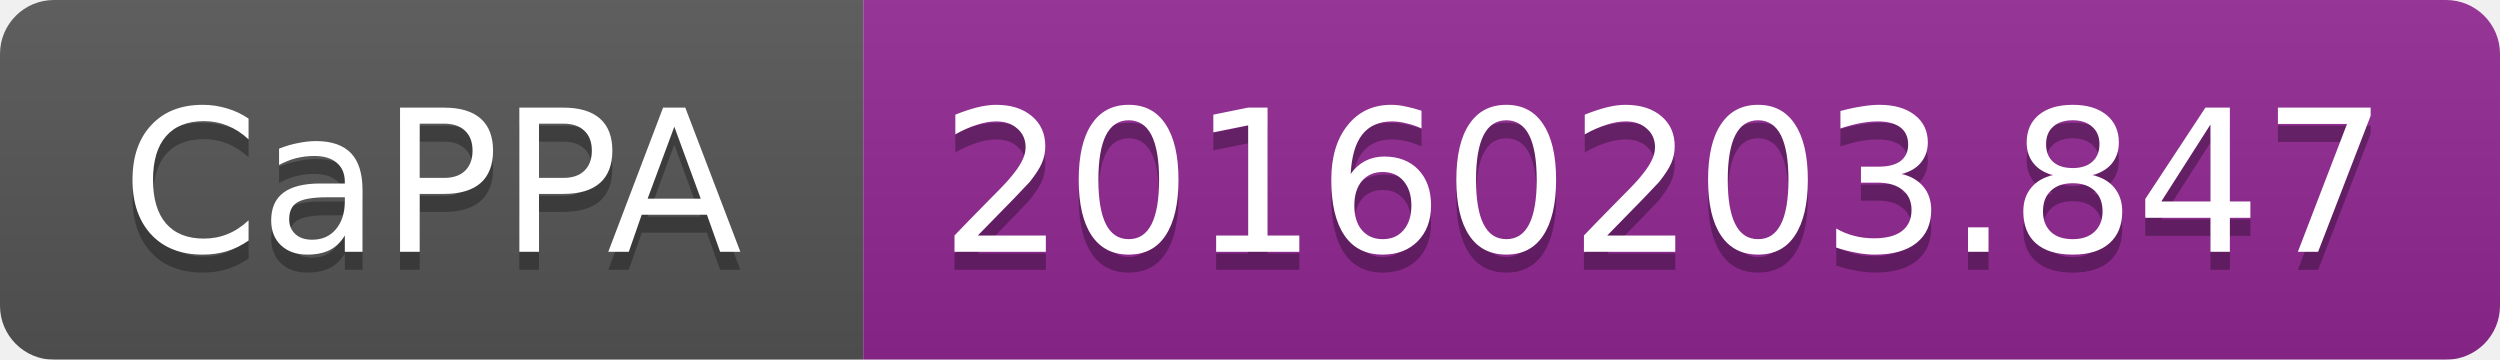
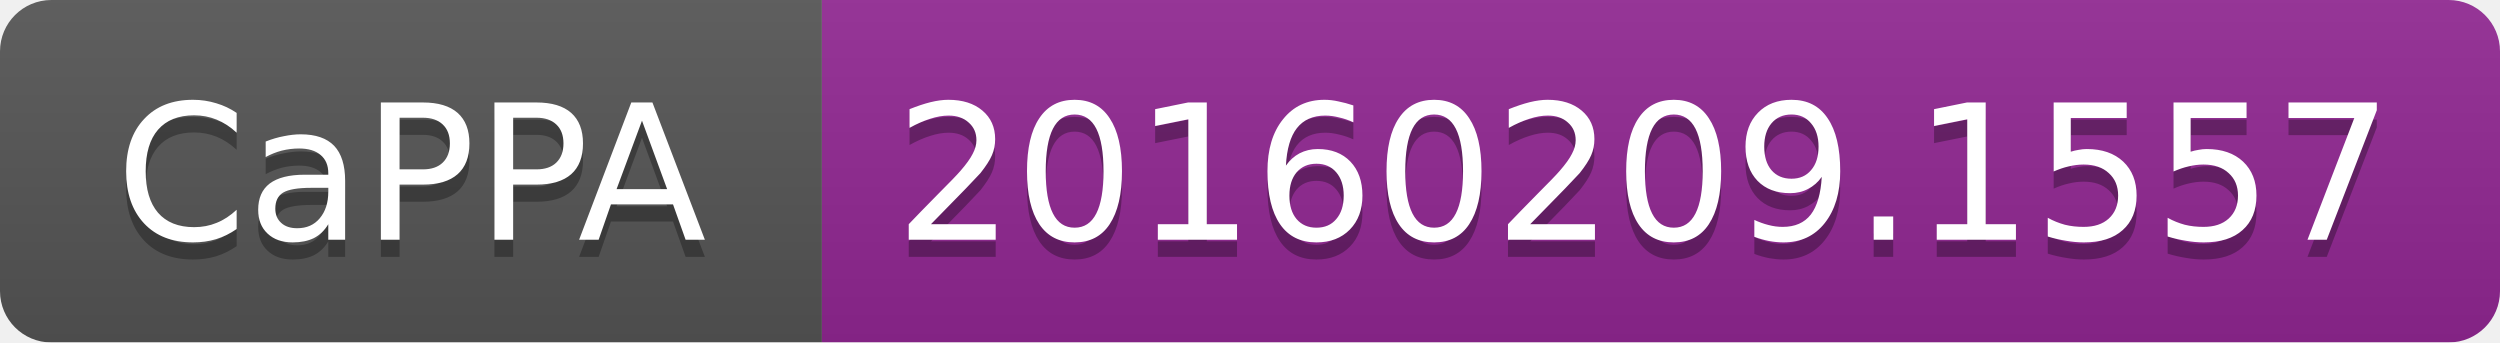
- <svg xmlns="http://www.w3.org/2000/svg" width="139" height="20">
+ <svg xmlns="http://www.w3.org/2000/svg" width="146" height="20">
  <linearGradient id="b" x2="0" y2="100%">
    <stop offset="0" stop-color="#bbb" stop-opacity=".1" />
    <stop offset="1" stop-opacity=".1" />
  </linearGradient>
  <mask id="a">
-     <rect width="139" height="20" rx="3" fill="#fff" />
+     <rect width="146" height="20" rx="3" fill="#fff" />
  </mask>
  <g mask="url(#a)">
    <path fill="#555" d="M0 0h48v20H0z" />
-     <path fill="#922793" d="M48 0h91v20H48z" />
-     <path fill="url(#b)" d="M0 0h139v20H0z" />
+     <path fill="#922793" d="M48 0h98v20H48z" />
+     <path fill="url(#b)" d="M0 0h146v20H0z" />
  </g>
  <g fill="#fff" text-anchor="middle" font-family="DejaVu Sans,Verdana,Geneva,sans-serif" font-size="11">
    <text x="24" y="15" fill="#010101" fill-opacity=".3">CaPPA</text>
    <text x="24" y="14">CaPPA</text>
-     <text x="92.5" y="15" fill="#010101" fill-opacity=".3">20160203.847</text>
-     <text x="92.5" y="14">20160203.847</text>
+     <text x="96" y="15" fill="#010101" fill-opacity=".3">20160209.1557</text>
+     <text x="96" y="14">20160209.1557</text>
  </g>
</svg>
